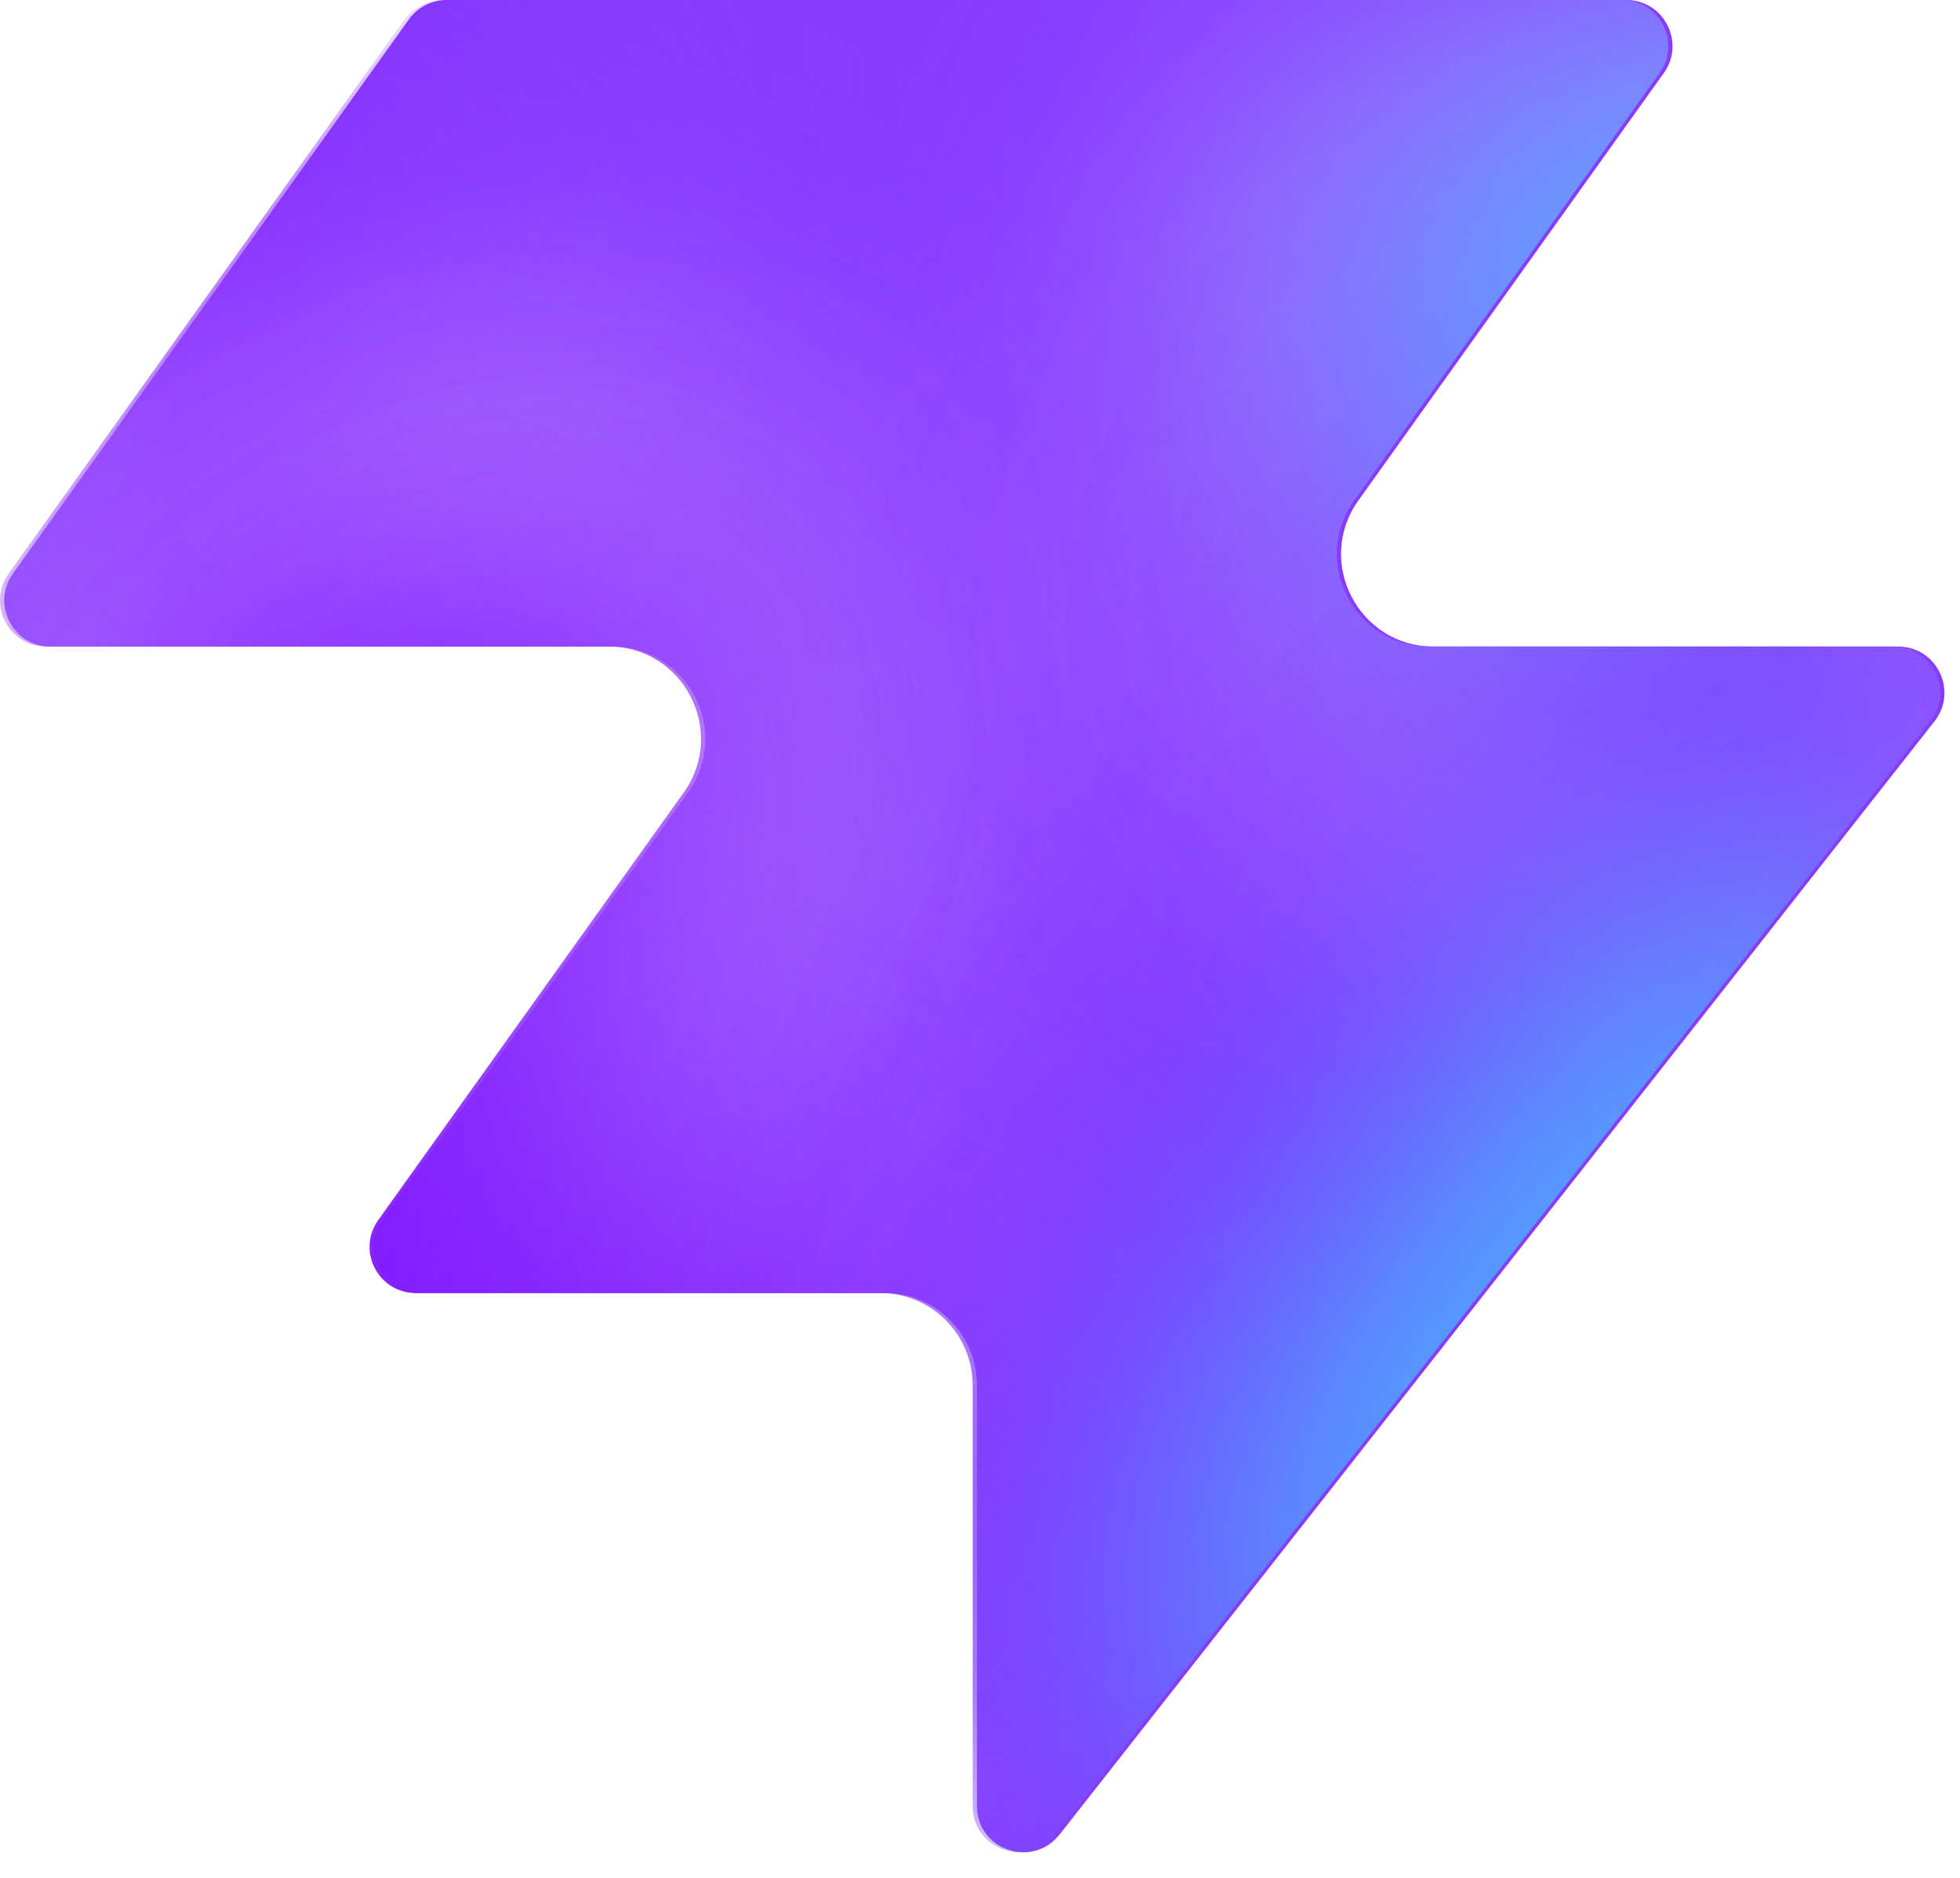
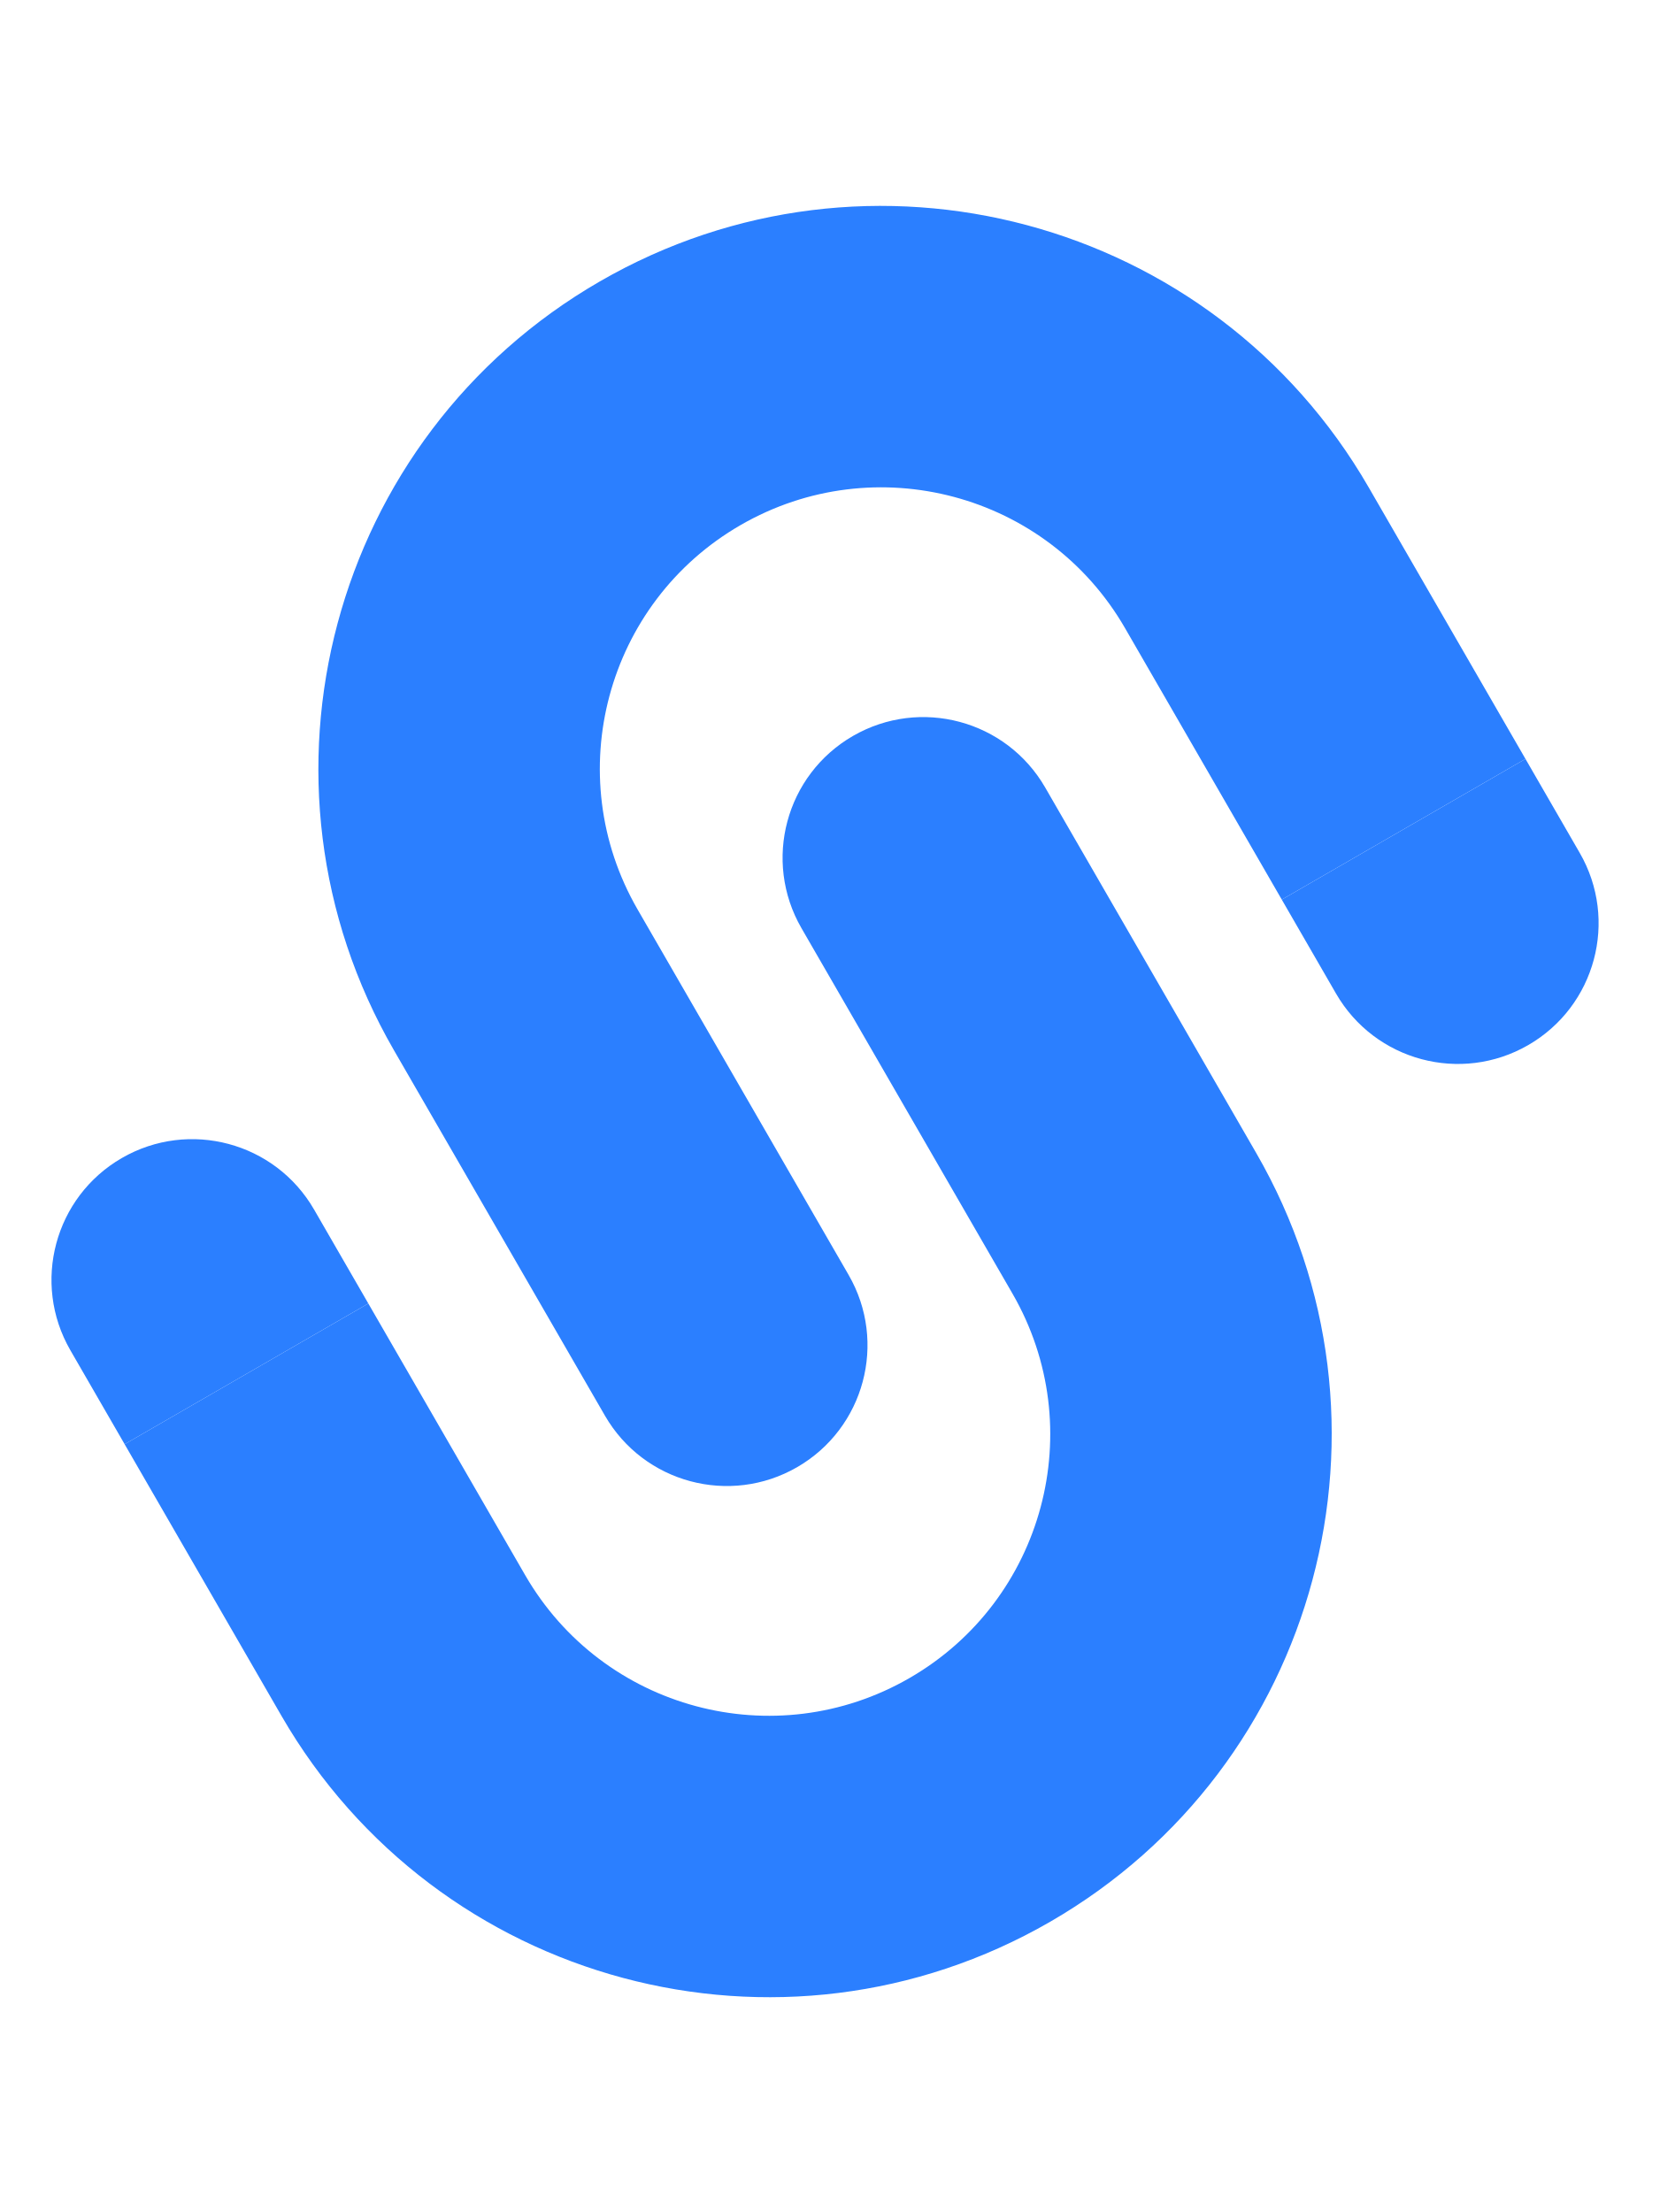
- <svg xmlns="http://www.w3.org/2000/svg" width="48" height="46" fill="none" viewBox="0 0 48 46">
-   <path fill="#863bff" d="M25.946 44.938c-.664.845-2.021.375-2.021-.698V33.937a2.26 2.26 0 0 0-2.262-2.262H10.287c-.92 0-1.456-1.04-.92-1.788l7.48-10.471c1.07-1.497 0-3.578-1.842-3.578H1.237c-.92 0-1.456-1.04-.92-1.788L10.013.474c.214-.297.556-.474.92-.474h28.894c.92 0 1.456 1.04.92 1.788l-7.48 10.471c-1.07 1.498 0 3.579 1.842 3.579h11.377c.943 0 1.473 1.088.89 1.83L25.947 44.94z" style="fill:#863bff;fill:color(display-p3 .525 .23 1);fill-opacity:1" />
-   <mask id="a" width="48" height="46" x="0" y="0" maskUnits="userSpaceOnUse" style="mask-type:alpha">
-     <path fill="#000" d="M25.842 44.938c-.664.844-2.021.375-2.021-.698V33.937a2.26 2.26 0 0 0-2.262-2.262H10.183c-.92 0-1.456-1.04-.92-1.788l7.48-10.471c1.07-1.498 0-3.579-1.842-3.579H1.133c-.92 0-1.456-1.04-.92-1.787L9.91.473c.214-.297.556-.474.92-.474h28.894c.92 0 1.456 1.04.92 1.788l-7.48 10.471c-1.07 1.498 0 3.578 1.842 3.578h11.377c.943 0 1.473 1.088.89 1.832L25.843 44.94z" style="fill:#000;fill-opacity:1" />
-   </mask>
-   <g mask="url(#a)">
-     <g filter="url(#b)">
-       <ellipse cx="5.508" cy="14.704" fill="#ede6ff" rx="5.508" ry="14.704" style="fill:#ede6ff;fill:color(display-p3 .927 .903 1);fill-opacity:1" transform="matrix(.00324 1 1 -.00324 -4.47 31.516)" />
-     </g>
-     <g filter="url(#c)">
-       <ellipse cx="10.399" cy="29.851" fill="#ede6ff" rx="10.399" ry="29.851" style="fill:#ede6ff;fill:color(display-p3 .927 .903 1);fill-opacity:1" transform="matrix(.00324 1 1 -.00324 -39.328 7.883)" />
-     </g>
-     <g filter="url(#d)">
-       <ellipse cx="5.508" cy="30.487" fill="#7e14ff" rx="5.508" ry="30.487" style="fill:#7e14ff;fill:color(display-p3 .492 .077 1);fill-opacity:1" transform="rotate(89.814 -25.913 -14.639)scale(1 -1)" />
-     </g>
-     <g filter="url(#e)">
-       <ellipse cx="5.508" cy="30.599" fill="#7e14ff" rx="5.508" ry="30.599" style="fill:#7e14ff;fill:color(display-p3 .492 .077 1);fill-opacity:1" transform="rotate(89.814 -32.644 -3.334)scale(1 -1)" />
-     </g>
-     <g filter="url(#f)">
-       <ellipse cx="5.508" cy="30.599" fill="#7e14ff" rx="5.508" ry="30.599" style="fill:#7e14ff;fill:color(display-p3 .492 .077 1);fill-opacity:1" transform="matrix(.00324 1 1 -.00324 -34.34 30.47)" />
-     </g>
-     <g filter="url(#g)">
-       <ellipse cx="14.072" cy="22.078" fill="#ede6ff" rx="14.072" ry="22.078" style="fill:#ede6ff;fill:color(display-p3 .927 .903 1);fill-opacity:1" transform="rotate(93.35 24.506 48.493)scale(-1 1)" />
-     </g>
-     <g filter="url(#h)">
-       <ellipse cx="3.47" cy="21.501" fill="#7e14ff" rx="3.47" ry="21.501" style="fill:#7e14ff;fill:color(display-p3 .492 .077 1);fill-opacity:1" transform="rotate(89.009 28.708 47.59)scale(-1 1)" />
-     </g>
-     <g filter="url(#i)">
-       <ellipse cx="3.47" cy="21.501" fill="#7e14ff" rx="3.47" ry="21.501" style="fill:#7e14ff;fill:color(display-p3 .492 .077 1);fill-opacity:1" transform="rotate(89.009 28.708 47.59)scale(-1 1)" />
-     </g>
-     <g filter="url(#j)">
-       <ellipse cx=".387" cy="8.972" fill="#7e14ff" rx="4.407" ry="29.108" style="fill:#7e14ff;fill:color(display-p3 .492 .077 1);fill-opacity:1" transform="rotate(39.51 .387 8.972)" />
-     </g>
-     <g filter="url(#k)">
-       <ellipse cx="47.523" cy="-6.092" fill="#7e14ff" rx="4.407" ry="29.108" style="fill:#7e14ff;fill:color(display-p3 .492 .077 1);fill-opacity:1" transform="rotate(37.892 47.523 -6.092)" />
-     </g>
-     <g filter="url(#l)">
-       <ellipse cx="41.412" cy="6.333" fill="#47bfff" rx="5.971" ry="9.665" style="fill:#47bfff;fill:color(display-p3 .28 .748 1);fill-opacity:1" transform="rotate(37.892 41.412 6.333)" />
-     </g>
-     <g filter="url(#m)">
-       <ellipse cx="-1.879" cy="38.332" fill="#7e14ff" rx="4.407" ry="29.108" style="fill:#7e14ff;fill:color(display-p3 .492 .077 1);fill-opacity:1" transform="rotate(37.892 -1.88 38.332)" />
-     </g>
-     <g filter="url(#n)">
-       <ellipse cx="-1.879" cy="38.332" fill="#7e14ff" rx="4.407" ry="29.108" style="fill:#7e14ff;fill:color(display-p3 .492 .077 1);fill-opacity:1" transform="rotate(37.892 -1.88 38.332)" />
-     </g>
-     <g filter="url(#o)">
-       <ellipse cx="35.651" cy="29.907" fill="#7e14ff" rx="4.407" ry="29.108" style="fill:#7e14ff;fill:color(display-p3 .492 .077 1);fill-opacity:1" transform="rotate(37.892 35.651 29.907)" />
-     </g>
-     <g filter="url(#p)">
-       <ellipse cx="38.418" cy="32.4" fill="#47bfff" rx="5.971" ry="15.297" style="fill:#47bfff;fill:color(display-p3 .28 .748 1);fill-opacity:1" transform="rotate(37.892 38.418 32.4)" />
-     </g>
-   </g>
-   <defs>
-     <filter id="b" width="60.045" height="41.654" x="-19.77" y="16.149" color-interpolation-filters="sRGB" filterUnits="userSpaceOnUse">
-       <feFlood flood-opacity="0" result="BackgroundImageFix" />
-       <feBlend in="SourceGraphic" in2="BackgroundImageFix" result="shape" />
-       <feGaussianBlur result="effect1_foregroundBlur_2002_17158" stdDeviation="7.659" />
-     </filter>
-     <filter id="c" width="90.34" height="51.437" x="-54.613" y="-7.533" color-interpolation-filters="sRGB" filterUnits="userSpaceOnUse">
-       <feFlood flood-opacity="0" result="BackgroundImageFix" />
-       <feBlend in="SourceGraphic" in2="BackgroundImageFix" result="shape" />
-       <feGaussianBlur result="effect1_foregroundBlur_2002_17158" stdDeviation="7.659" />
-     </filter>
-     <filter id="d" width="79.355" height="29.4" x="-49.64" y="2.03" color-interpolation-filters="sRGB" filterUnits="userSpaceOnUse">
-       <feFlood flood-opacity="0" result="BackgroundImageFix" />
-       <feBlend in="SourceGraphic" in2="BackgroundImageFix" result="shape" />
-       <feGaussianBlur result="effect1_foregroundBlur_2002_17158" stdDeviation="4.596" />
-     </filter>
-     <filter id="e" width="79.579" height="29.4" x="-45.045" y="20.029" color-interpolation-filters="sRGB" filterUnits="userSpaceOnUse">
-       <feFlood flood-opacity="0" result="BackgroundImageFix" />
-       <feBlend in="SourceGraphic" in2="BackgroundImageFix" result="shape" />
-       <feGaussianBlur result="effect1_foregroundBlur_2002_17158" stdDeviation="4.596" />
-     </filter>
-     <filter id="f" width="79.579" height="29.4" x="-43.513" y="21.178" color-interpolation-filters="sRGB" filterUnits="userSpaceOnUse">
-       <feFlood flood-opacity="0" result="BackgroundImageFix" />
-       <feBlend in="SourceGraphic" in2="BackgroundImageFix" result="shape" />
-       <feGaussianBlur result="effect1_foregroundBlur_2002_17158" stdDeviation="4.596" />
-     </filter>
-     <filter id="g" width="74.749" height="58.852" x="15.756" y="-17.901" color-interpolation-filters="sRGB" filterUnits="userSpaceOnUse">
-       <feFlood flood-opacity="0" result="BackgroundImageFix" />
-       <feBlend in="SourceGraphic" in2="BackgroundImageFix" result="shape" />
-       <feGaussianBlur result="effect1_foregroundBlur_2002_17158" stdDeviation="7.659" />
-     </filter>
-     <filter id="h" width="61.377" height="25.362" x="23.548" y="2.284" color-interpolation-filters="sRGB" filterUnits="userSpaceOnUse">
-       <feFlood flood-opacity="0" result="BackgroundImageFix" />
-       <feBlend in="SourceGraphic" in2="BackgroundImageFix" result="shape" />
-       <feGaussianBlur result="effect1_foregroundBlur_2002_17158" stdDeviation="4.596" />
-     </filter>
-     <filter id="i" width="61.377" height="25.362" x="23.548" y="2.284" color-interpolation-filters="sRGB" filterUnits="userSpaceOnUse">
-       <feFlood flood-opacity="0" result="BackgroundImageFix" />
-       <feBlend in="SourceGraphic" in2="BackgroundImageFix" result="shape" />
-       <feGaussianBlur result="effect1_foregroundBlur_2002_17158" stdDeviation="4.596" />
-     </filter>
-     <filter id="j" width="56.045" height="63.649" x="-27.636" y="-22.853" color-interpolation-filters="sRGB" filterUnits="userSpaceOnUse">
-       <feFlood flood-opacity="0" result="BackgroundImageFix" />
-       <feBlend in="SourceGraphic" in2="BackgroundImageFix" result="shape" />
-       <feGaussianBlur result="effect1_foregroundBlur_2002_17158" stdDeviation="4.596" />
-     </filter>
-     <filter id="k" width="54.814" height="64.646" x="20.116" y="-38.415" color-interpolation-filters="sRGB" filterUnits="userSpaceOnUse">
-       <feFlood flood-opacity="0" result="BackgroundImageFix" />
-       <feBlend in="SourceGraphic" in2="BackgroundImageFix" result="shape" />
-       <feGaussianBlur result="effect1_foregroundBlur_2002_17158" stdDeviation="4.596" />
-     </filter>
-     <filter id="l" width="33.541" height="35.313" x="24.641" y="-11.323" color-interpolation-filters="sRGB" filterUnits="userSpaceOnUse">
-       <feFlood flood-opacity="0" result="BackgroundImageFix" />
-       <feBlend in="SourceGraphic" in2="BackgroundImageFix" result="shape" />
-       <feGaussianBlur result="effect1_foregroundBlur_2002_17158" stdDeviation="4.596" />
-     </filter>
-     <filter id="m" width="54.814" height="64.646" x="-29.286" y="6.009" color-interpolation-filters="sRGB" filterUnits="userSpaceOnUse">
-       <feFlood flood-opacity="0" result="BackgroundImageFix" />
-       <feBlend in="SourceGraphic" in2="BackgroundImageFix" result="shape" />
-       <feGaussianBlur result="effect1_foregroundBlur_2002_17158" stdDeviation="4.596" />
-     </filter>
-     <filter id="n" width="54.814" height="64.646" x="-29.286" y="6.009" color-interpolation-filters="sRGB" filterUnits="userSpaceOnUse">
-       <feFlood flood-opacity="0" result="BackgroundImageFix" />
-       <feBlend in="SourceGraphic" in2="BackgroundImageFix" result="shape" />
-       <feGaussianBlur result="effect1_foregroundBlur_2002_17158" stdDeviation="4.596" />
-     </filter>
-     <filter id="o" width="54.814" height="64.646" x="8.244" y="-2.416" color-interpolation-filters="sRGB" filterUnits="userSpaceOnUse">
-       <feFlood flood-opacity="0" result="BackgroundImageFix" />
-       <feBlend in="SourceGraphic" in2="BackgroundImageFix" result="shape" />
-       <feGaussianBlur result="effect1_foregroundBlur_2002_17158" stdDeviation="4.596" />
-     </filter>
-     <filter id="p" width="39.409" height="43.623" x="18.713" y="10.588" color-interpolation-filters="sRGB" filterUnits="userSpaceOnUse">
-       <feFlood flood-opacity="0" result="BackgroundImageFix" />
-       <feBlend in="SourceGraphic" in2="BackgroundImageFix" result="shape" />
-       <feGaussianBlur result="effect1_foregroundBlur_2002_17158" stdDeviation="4.596" />
-     </filter>
-   </defs>
+ <svg xmlns="http://www.w3.org/2000/svg" width="78" height="104" viewBox="0 0 78 104" fill="none">
+   <path d="M60.26 42.296L71.717 35.681L64.346 22.914C57.04 10.259 40.858 5.923 28.202 13.23C15.547 20.536 11.211 36.718 18.517 49.373L28.44 66.559C30.266 69.723 34.312 70.807 37.476 68.981C40.639 67.154 41.724 63.108 39.897 59.944L29.975 42.759C26.321 36.431 28.489 28.34 34.817 24.687C41.145 21.034 49.236 23.201 52.889 29.529L60.26 42.296Z" fill="#2B7FFF" />
+   <path d="M71.847 49.136C75.011 47.309 76.095 43.264 74.268 40.1L71.717 35.681L60.26 42.296L62.811 46.715C64.638 49.879 68.683 50.963 71.847 49.136Z" fill="#2B7FFF" />
+   <path d="M17.316 61.286L5.859 67.901L13.23 80.668C20.536 93.323 36.718 97.659 49.374 90.353C62.029 83.046 66.365 66.864 59.058 54.209L49.136 37.023C47.309 33.859 43.264 32.775 40.1 34.602C36.936 36.428 35.852 40.474 37.679 43.638L47.601 60.823C51.254 67.151 49.086 75.242 42.759 78.895C36.431 82.549 28.34 80.381 24.687 74.053L17.316 61.286Z" fill="#2B7FFF" />
+   <path d="M5.729 54.446C2.565 56.273 1.481 60.318 3.307 63.482L5.859 67.901L17.316 61.286L14.765 56.867C12.938 53.703 8.892 52.62 5.729 54.446Z" fill="#2B7FFF" />
+   <style>@media (prefers-color-scheme: light) { :root { filter: none; } }
+ @media (prefers-color-scheme: dark) { :root { filter: none; } }
+ </style>
</svg>
